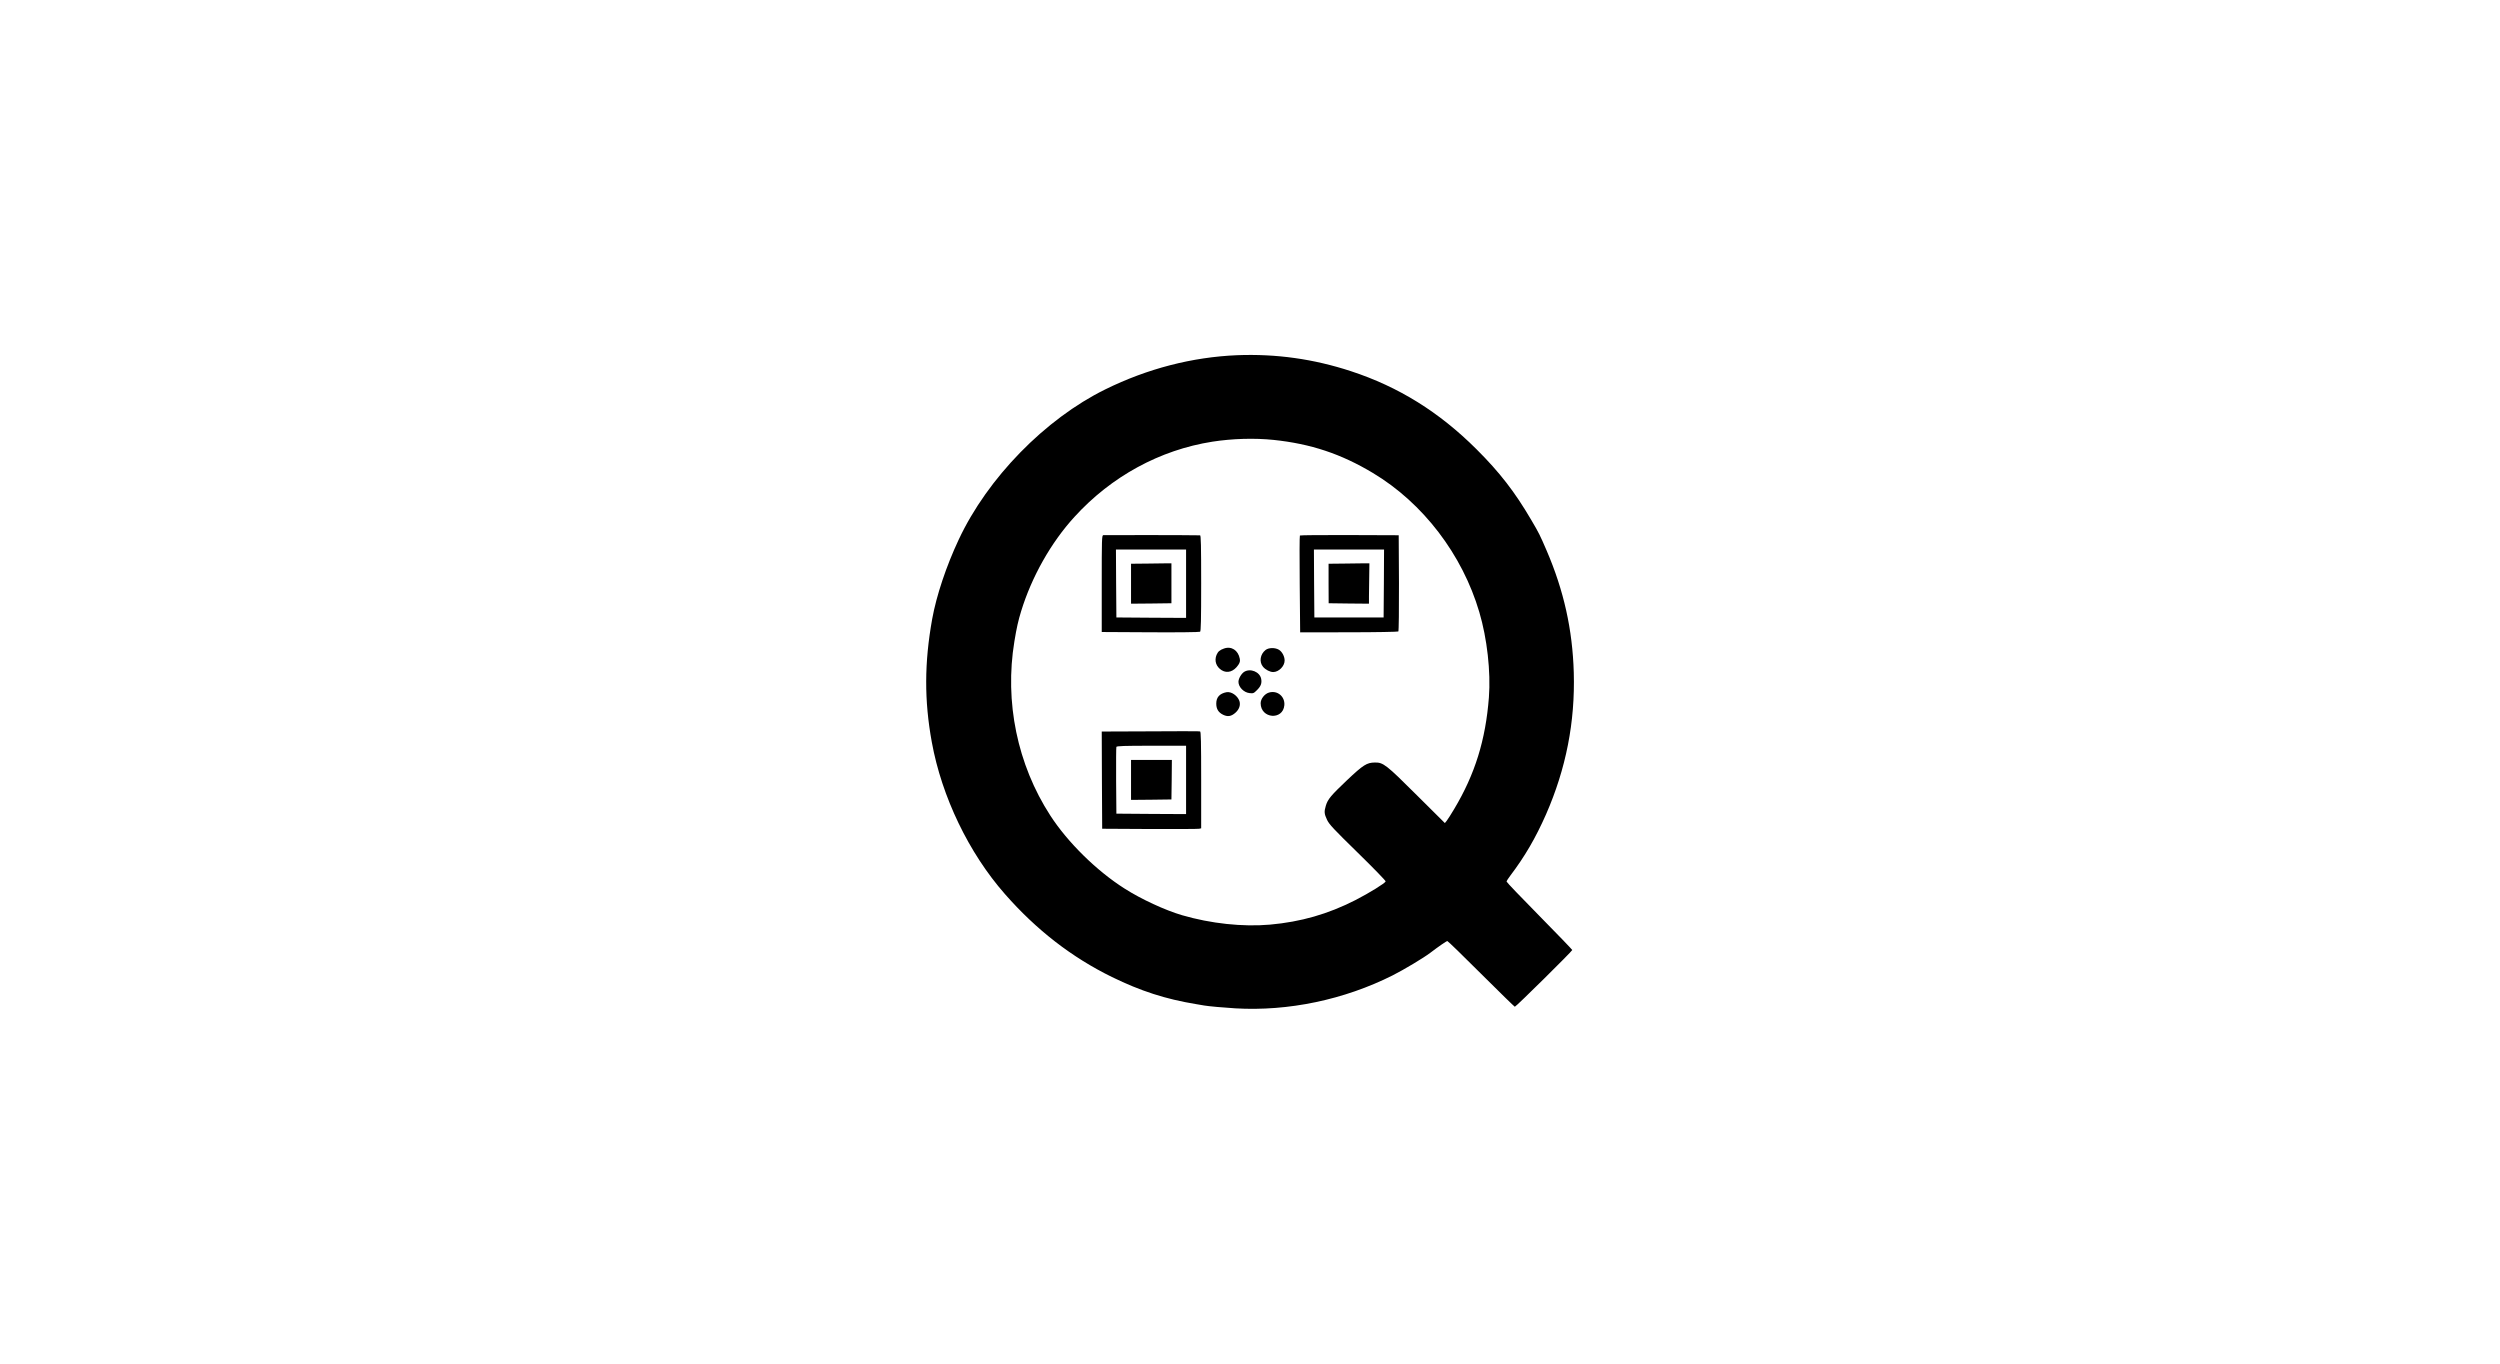
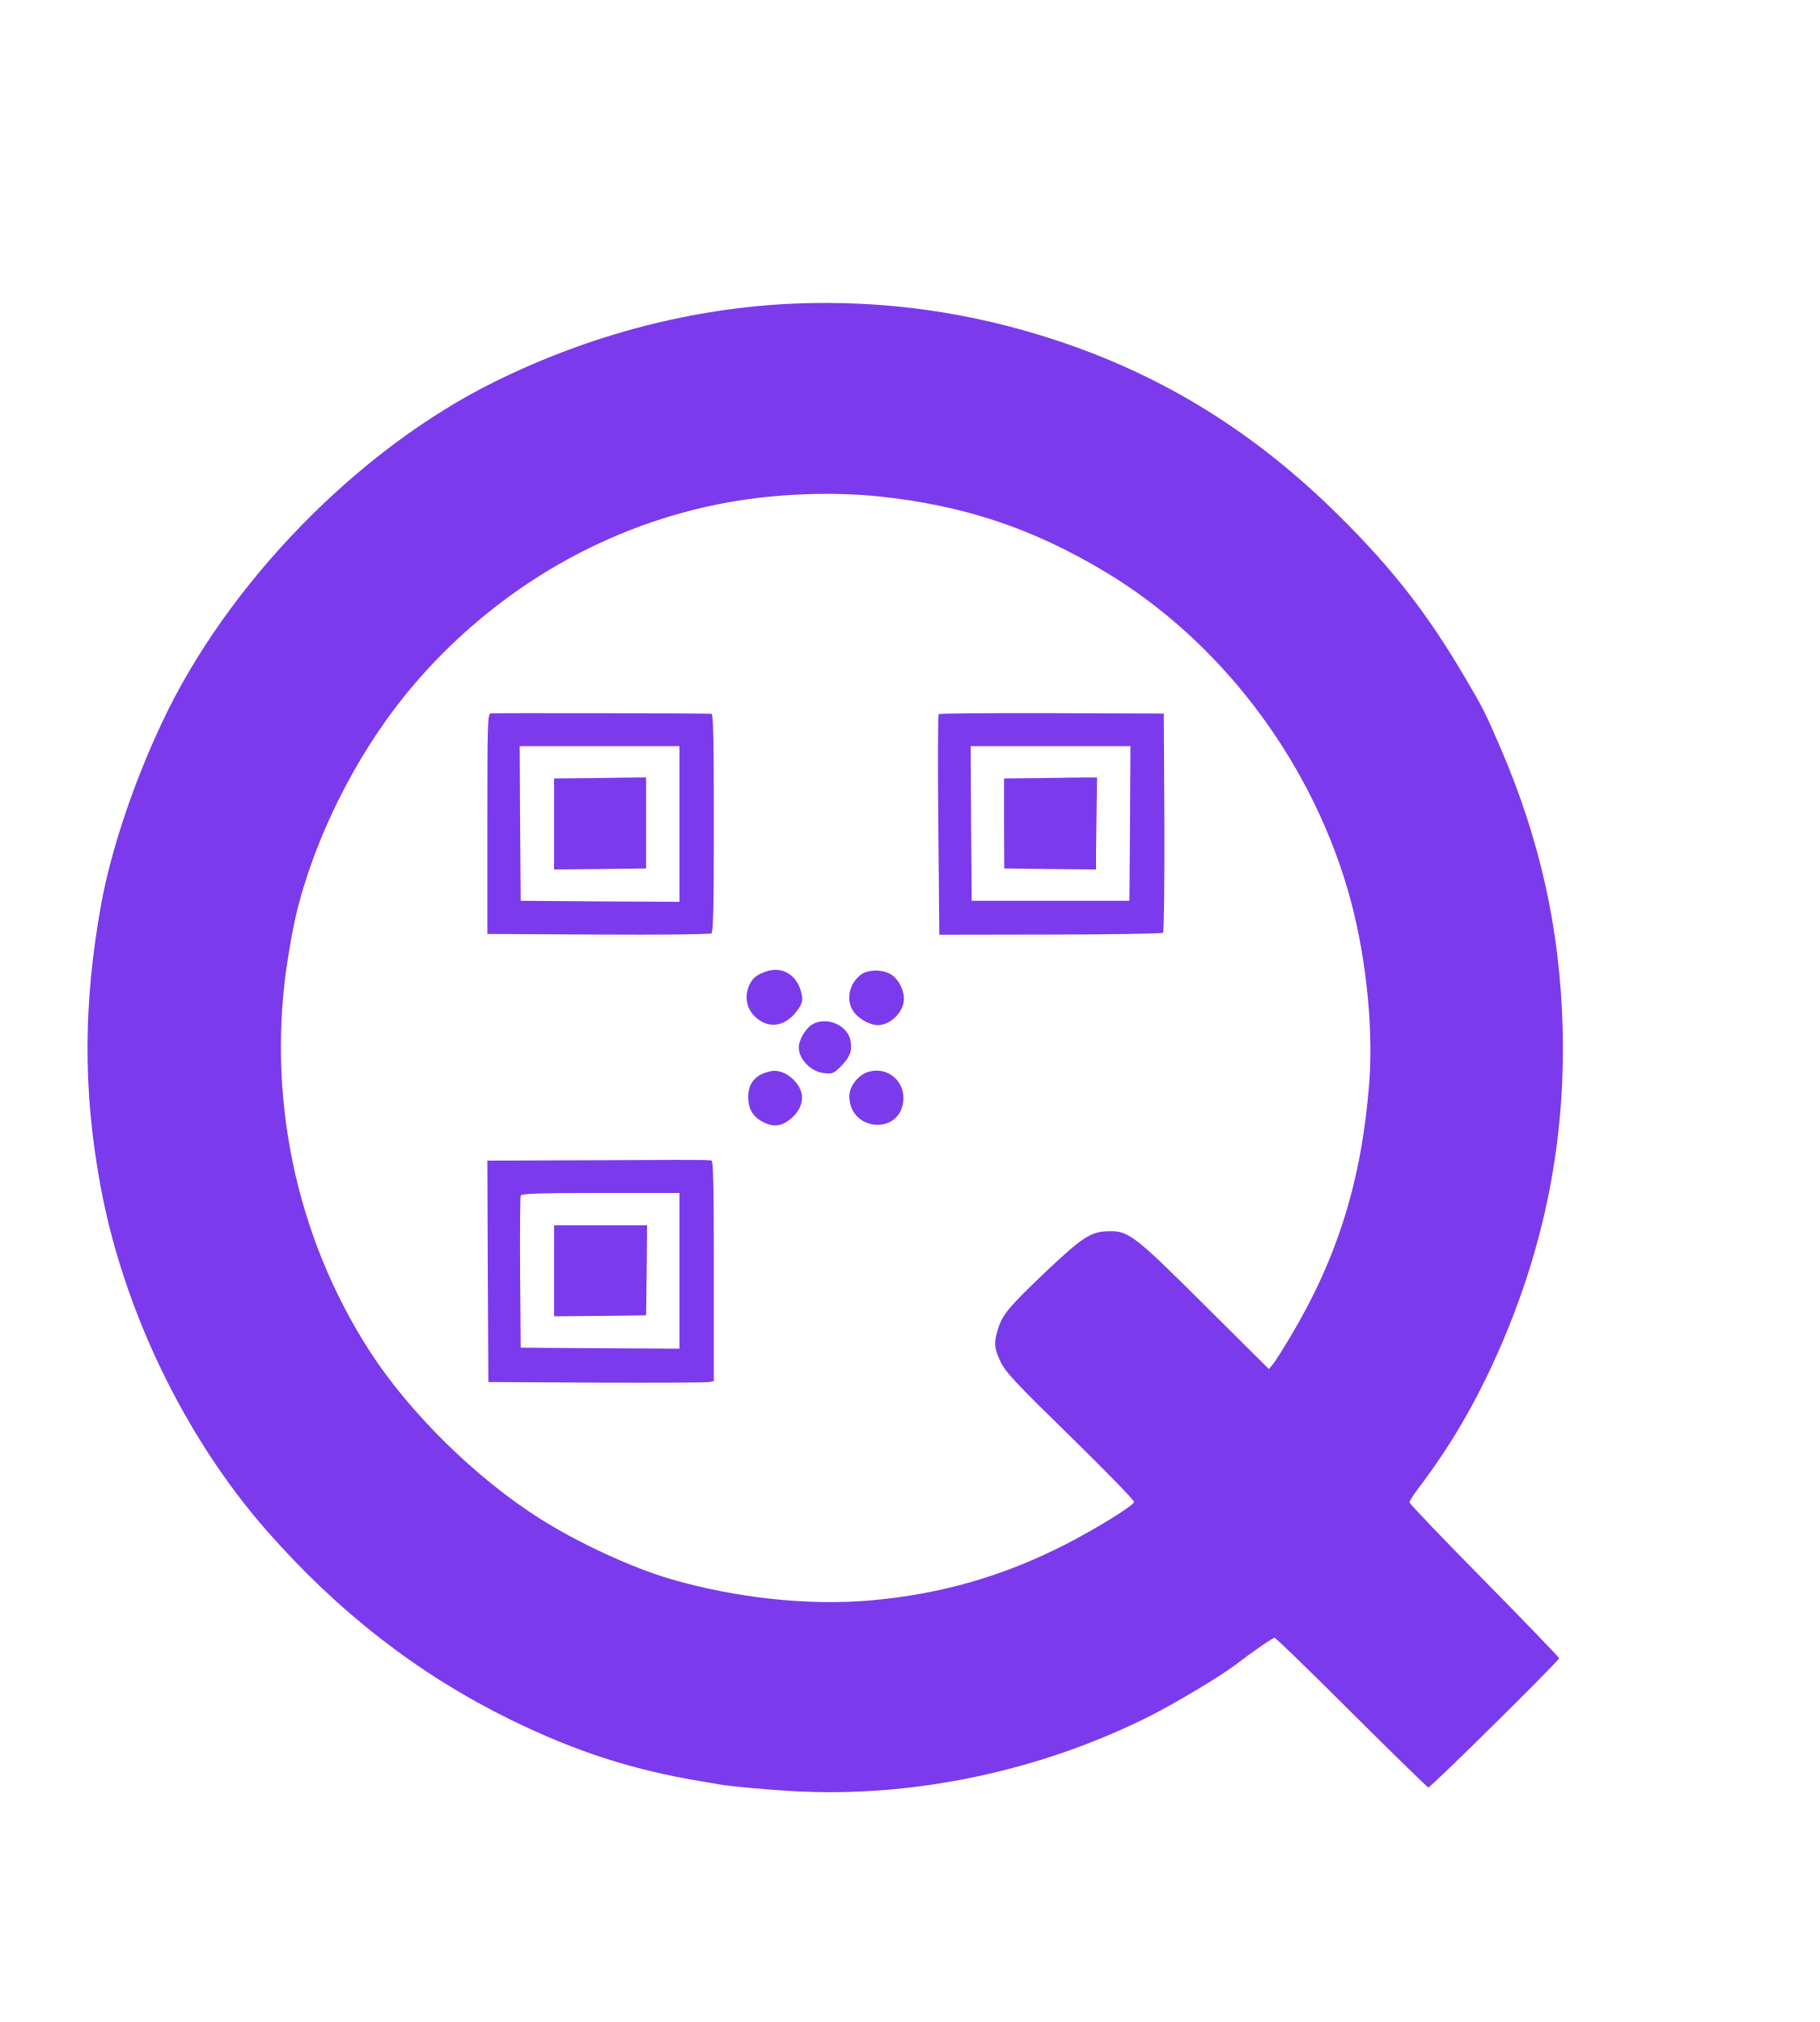
- <svg xmlns="http://www.w3.org/2000/svg" version="1.0" width="2816pt" height="1536pt" viewBox="0 0 2816 1536" preserveAspectRatio="xMidYMid meet">
-   <g transform="translate(0,1536) scale(0.1,-0.1)" fill="#000000" stroke="none">
+ <svg xmlns="http://www.w3.org/2000/svg" version="1.0" width="900" height="1000" viewBox="1000 250 900 1000" preserveAspectRatio="xMidYMid meet">
+   <g transform="translate(0,1536) scale(0.1,-0.1)" fill="#7c3aed" stroke="none">
    <path d="M13935 11359 c-505 -21 -1010 -151 -1485 -385 -677 -333 -1327 -999 -1651 -1692 -140 -298 -251 -630 -299 -895 -88 -490 -90 -917 -4 -1387 112 -615 417 -1248 823 -1710 355 -405 753 -713 1206 -935 323 -158 605 -249 945 -305 41 -7 84 -14 94 -16 43 -8 229 -25 351 -32 595 -35 1226 97 1771 371 127 64 349 197 424 254 93 71 183 133 193 133 6 0 177 -166 381 -370 204 -203 375 -370 379 -370 11 -2 647 627 647 639 0 4 -166 177 -370 384 -203 206 -370 380 -370 387 0 6 19 37 43 68 163 215 285 425 401 688 226 516 329 1041 313 1599 -14 483 -112 923 -306 1374 -76 176 -85 195 -174 346 -184 314 -355 535 -616 795 -420 419 -877 703 -1414 879 -421 138 -843 197 -1282 180z m410 -954 c420 -44 760 -157 1120 -373 564 -338 1007 -918 1198 -1567 88 -297 130 -672 108 -960 -37 -481 -157 -866 -390 -1256 -35 -59 -73 -119 -85 -134 l-21 -26 -315 313 c-346 345 -379 371 -474 369 -90 -1 -130 -26 -313 -199 -182 -173 -217 -214 -239 -288 -20 -67 -18 -91 14 -159 25 -52 71 -101 346 -370 174 -170 315 -315 314 -323 -4 -19 -183 -130 -341 -211 -308 -157 -614 -245 -962 -276 -308 -27 -667 12 -990 106 -191 56 -461 181 -646 299 -316 200 -643 522 -839 825 -371 573 -516 1279 -404 1960 25 153 44 236 76 340 119 388 336 773 600 1062 416 457 963 755 1555 848 226 35 474 42 688 20z" />
    <path d="M12427 9332 c-16 -3 -17 -45 -17 -547 l0 -544 548 -3 c301 -2 553 1 560 6 9 7 12 128 12 547 0 424 -3 539 -12 539 -92 3 -1079 4 -1091 2z m933 -547 l0 -385 -392 2 -393 3 -3 383 -2 382 395 0 395 0 0 -385z" />
    <path d="M12938 9012 l-198 -2 0 -225 0 -225 228 2 227 3 0 225 0 225 -30 0 c-16 0 -119 -1 -227 -3z" />
    <path d="M14642 9328 c-4 -4 -5 -251 -2 -549 l5 -542 549 1 c302 0 553 5 557 9 5 5 8 251 7 547 l-3 537 -553 2 c-304 1 -556 -1 -560 -5z m946 -540 l-3 -383 -390 0 -390 0 -3 383 -2 382 395 0 395 0 -2 -382z" />
    <path d="M15150 9012 l-185 -2 0 -223 1 -222 227 -3 227 -2 0 82 c1 46 2 148 3 228 l2 145 -45 0 c-25 0 -128 -1 -230 -3z" />
    <path d="M13787 8055 c-48 -17 -67 -33 -84 -72 -27 -67 -4 -134 59 -173 63 -38 135 -15 186 60 18 27 22 43 17 70 -18 95 -94 145 -178 115z" />
    <path d="M14256 8039 c-62 -48 -75 -135 -29 -190 28 -33 78 -59 114 -59 63 0 129 66 129 130 0 46 -28 99 -64 121 -43 26 -115 25 -150 -2z" />
    <path d="M14014 7792 c-32 -21 -64 -76 -64 -112 0 -59 60 -120 124 -127 43 -5 48 -3 85 34 44 44 56 77 47 126 -15 79 -122 123 -192 79z" />
    <path d="M13815 7563 c-77 -15 -115 -57 -115 -128 0 -61 24 -100 77 -126 52 -25 91 -19 138 22 44 39 60 87 46 132 -21 61 -91 110 -146 100z" />
    <path d="M14294 7559 c-49 -14 -94 -71 -94 -120 0 -175 252 -195 267 -22 8 98 -79 170 -173 142z" />
    <path d="M12937 7122 l-527 -2 2 -548 3 -547 535 -3 c294 -1 545 0 558 3 l22 5 0 545 c0 429 -3 545 -12 546 -7 0 -22 1 -33 2 -11 1 -257 1 -548 -1z m423 -547 l0 -385 -392 2 -393 3 -3 370 c-1 203 0 376 3 382 3 10 91 13 395 13 l390 0 0 -385z" />
    <path d="M12740 6575 l0 -225 228 2 227 3 3 223 2 222 -230 0 -230 0 0 -225z" />
  </g>
</svg>
